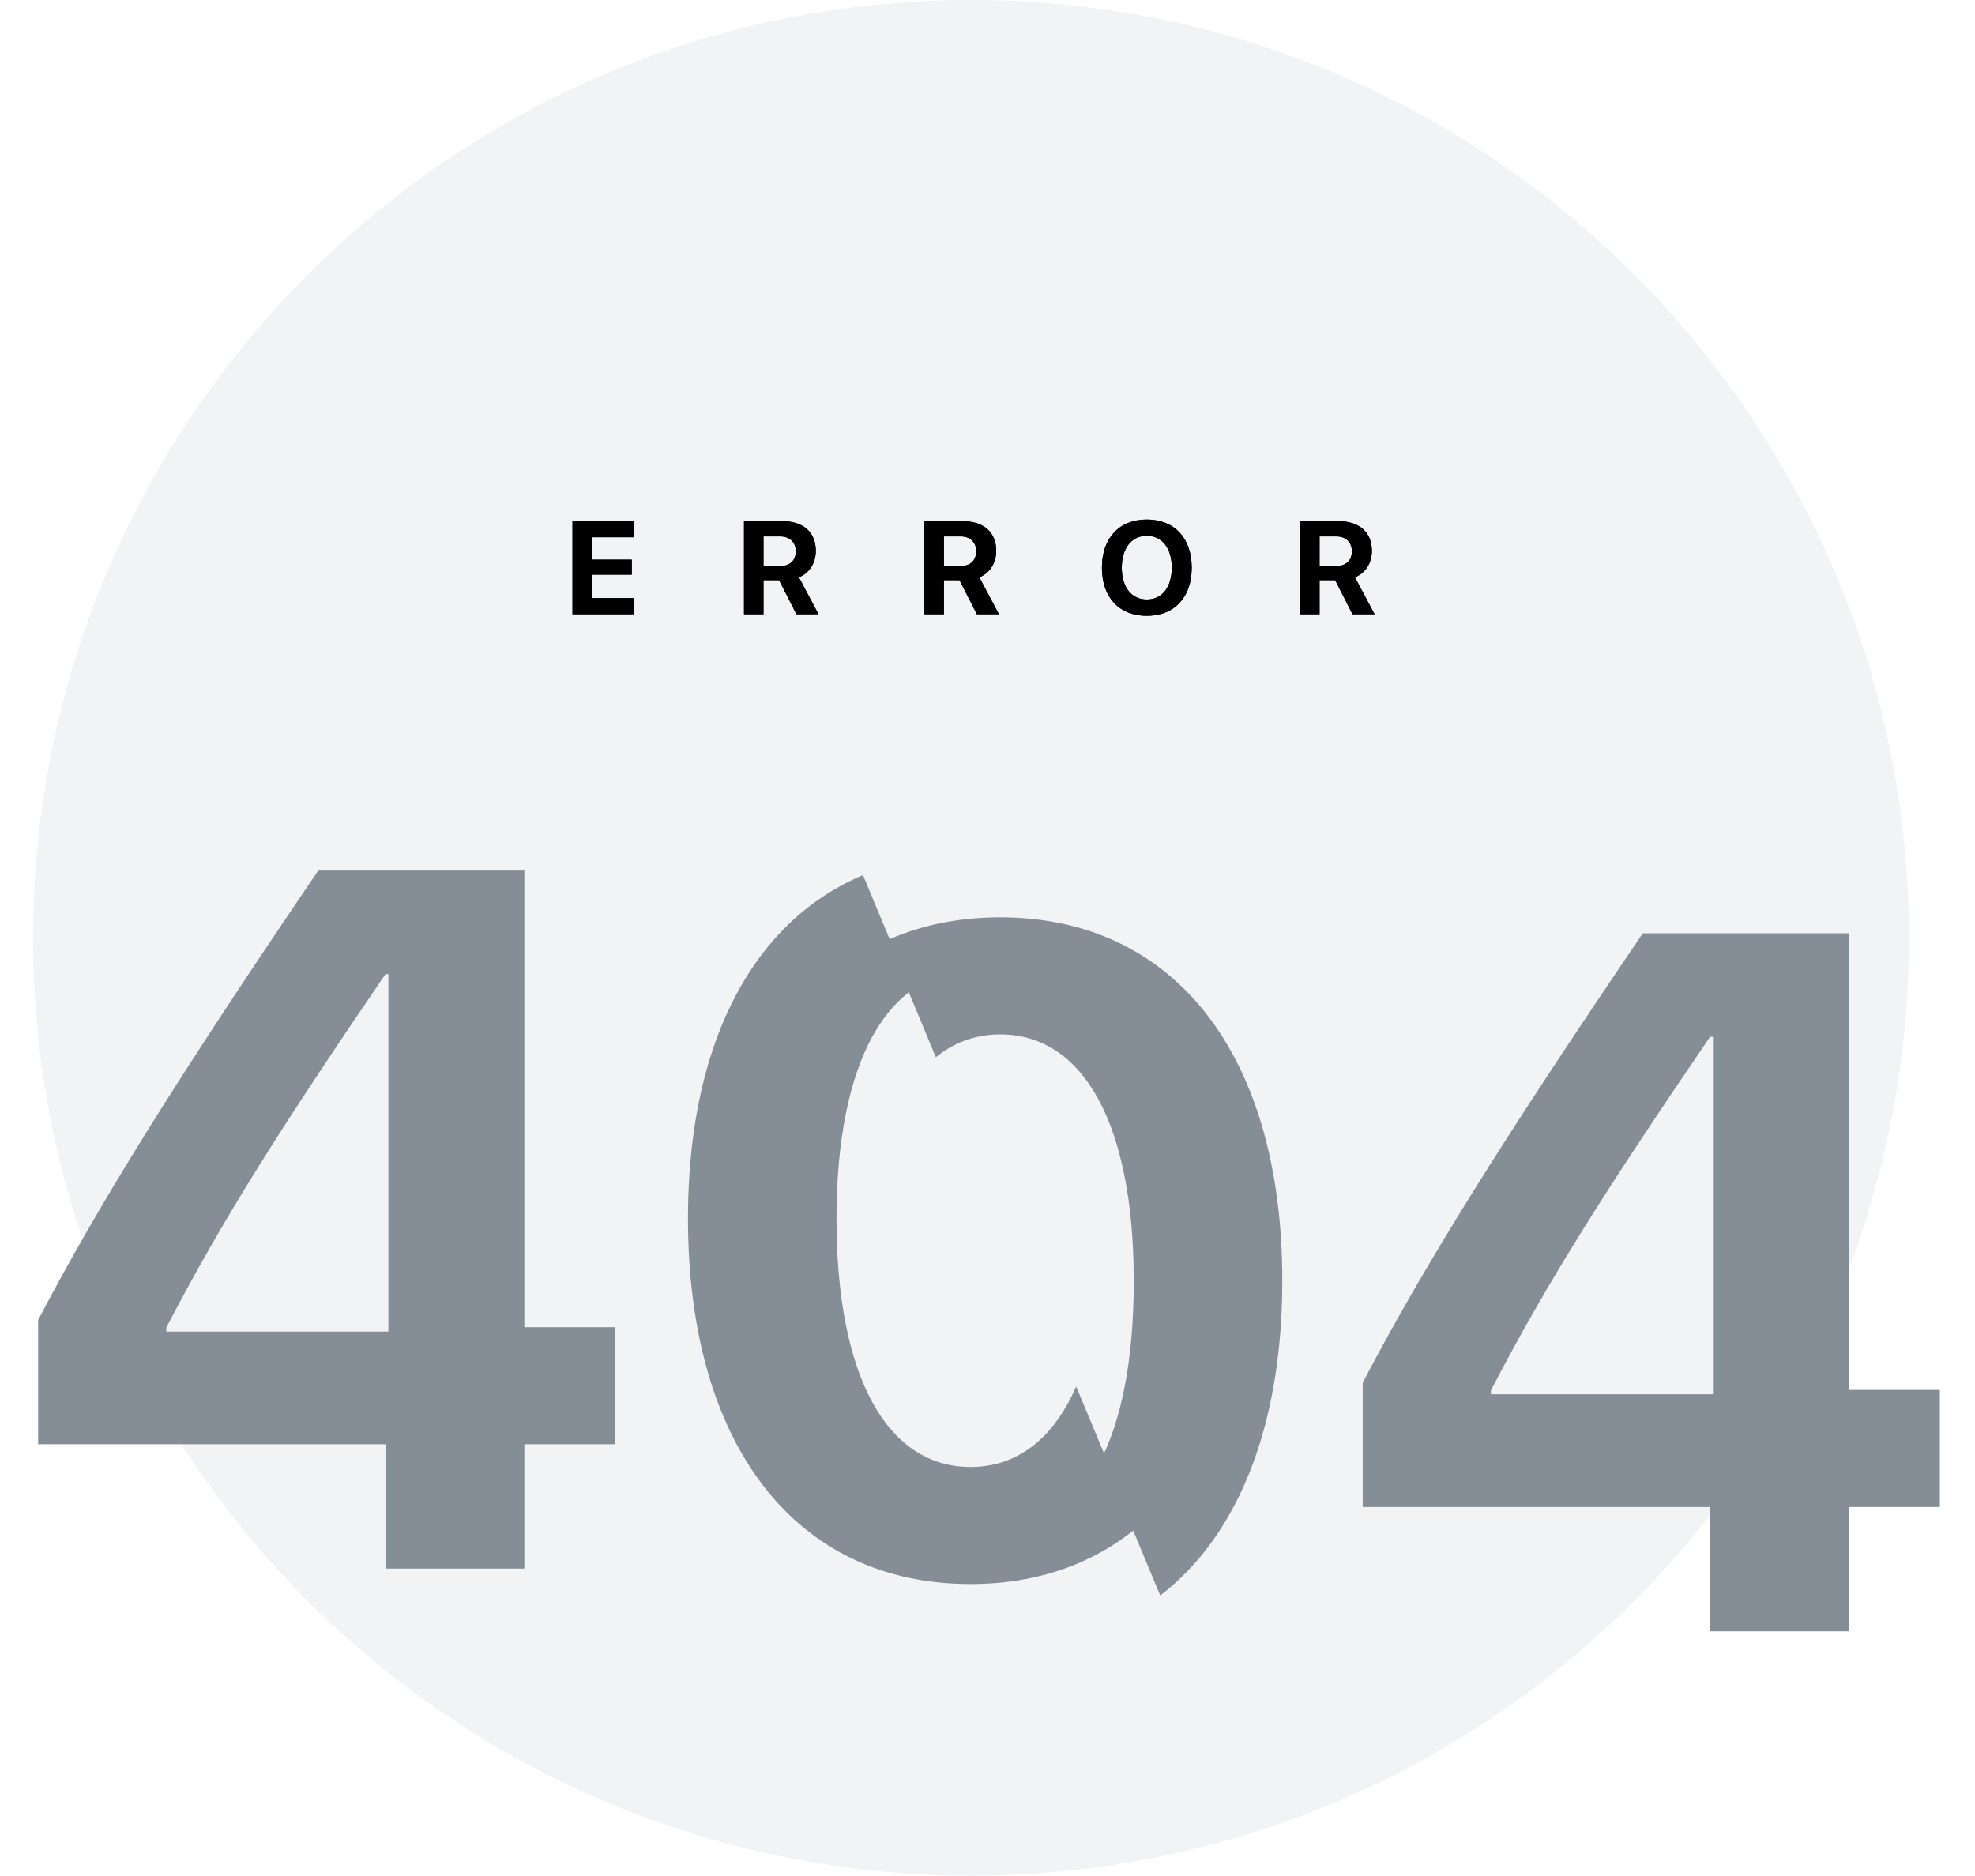
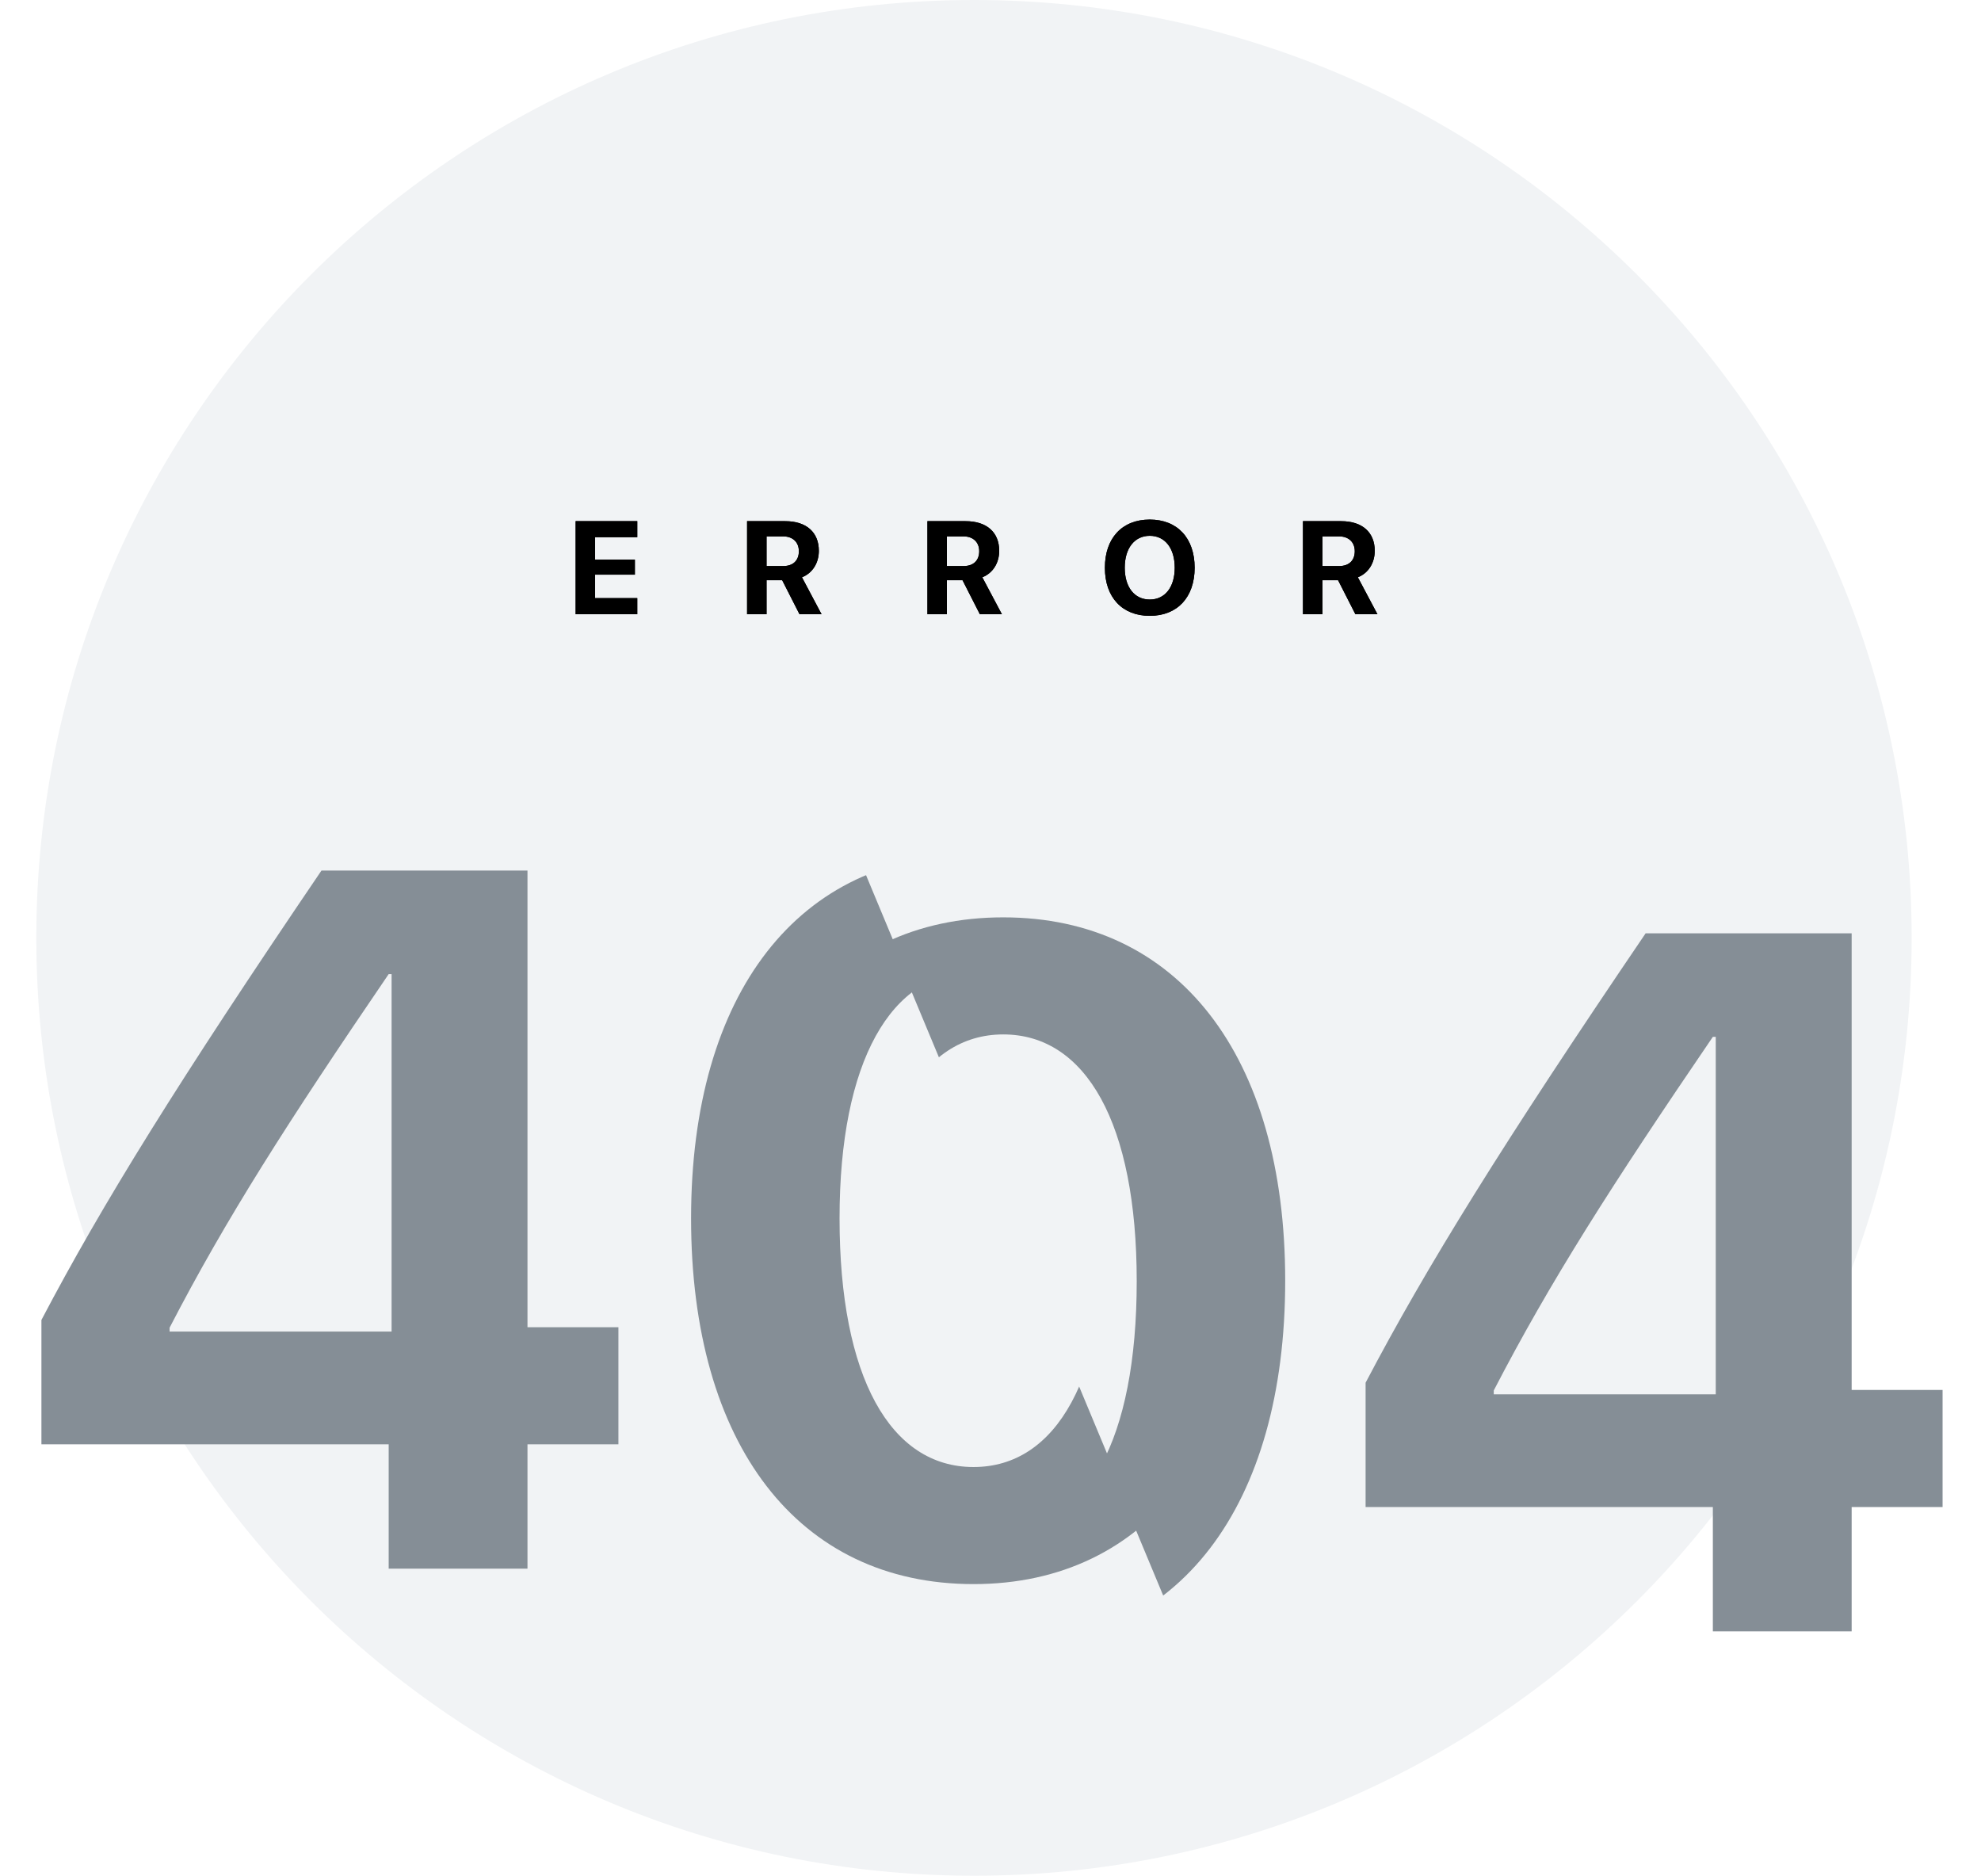
- <svg xmlns="http://www.w3.org/2000/svg" width="598" height="568" viewBox="0 0 596 568" fill="none">
+ <svg xmlns="http://www.w3.org/2000/svg" width="600" height="568" viewBox="0 0 596 568" fill="none">
  <circle cx="293" cy="284" r="284" fill="#F1F3F5" />
  <path d="M191.016 181.117H178.242V174.008H190.293V169.477H178.242V162.68H191.016V157.816H172.344V186H191.016V181.117ZM230.172 162.426H235.191C238.121 162.426 239.957 164.184 239.957 166.918C239.957 169.711 238.219 171.41 235.25 171.41H230.172V162.426ZM230.172 175.688H234.898L240.152 186H246.832L240.895 174.809C244.137 173.539 246.012 170.414 246.012 166.801C246.012 161.234 242.301 157.816 235.816 157.816H224.273V186H230.172V175.688ZM284.797 162.426H289.816C292.746 162.426 294.582 164.184 294.582 166.918C294.582 169.711 292.844 171.41 289.875 171.41H284.797V162.426ZM284.797 175.688H289.523L294.777 186H301.457L295.52 174.809C298.762 173.539 300.637 170.414 300.637 166.801C300.637 161.234 296.926 157.816 290.441 157.816H278.898V186H284.797V175.688ZM346.238 157.328C337.879 157.328 332.645 162.934 332.645 171.918C332.645 180.883 337.879 186.488 346.238 186.488C354.578 186.488 359.832 180.883 359.832 171.918C359.832 162.934 354.578 157.328 346.238 157.328ZM346.238 162.25C350.848 162.25 353.797 166 353.797 171.918C353.797 177.816 350.848 181.547 346.238 181.547C341.609 181.547 338.66 177.816 338.66 171.918C338.66 166 341.629 162.25 346.238 162.25ZM398.539 162.426H403.559C406.488 162.426 408.324 164.184 408.324 166.918C408.324 169.711 406.586 171.41 403.617 171.41H398.539V162.426ZM398.539 175.688H403.266L408.52 186H415.199L409.262 174.809C412.504 173.539 414.379 170.414 414.379 166.801C414.379 161.234 410.668 157.816 404.184 157.816H392.641V186H398.539V175.688Z" fill="black" />
  <path d="M191.016 181.117H178.242V174.008H190.293V169.477H178.242V162.68H191.016V157.816H172.344V186H191.016V181.117ZM230.172 162.426H235.191C238.121 162.426 239.957 164.184 239.957 166.918C239.957 169.711 238.219 171.41 235.25 171.41H230.172V162.426ZM230.172 175.688H234.898L240.152 186H246.832L240.895 174.809C244.137 173.539 246.012 170.414 246.012 166.801C246.012 161.234 242.301 157.816 235.816 157.816H224.273V186H230.172V175.688ZM284.797 162.426H289.816C292.746 162.426 294.582 164.184 294.582 166.918C294.582 169.711 292.844 171.41 289.875 171.41H284.797V162.426ZM284.797 175.688H289.523L294.777 186H301.457L295.52 174.809C298.762 173.539 300.637 170.414 300.637 166.801C300.637 161.234 296.926 157.816 290.441 157.816H278.898V186H284.797V175.688ZM346.238 157.328C337.879 157.328 332.645 162.934 332.645 171.918C332.645 180.883 337.879 186.488 346.238 186.488C354.578 186.488 359.832 180.883 359.832 171.918C359.832 162.934 354.578 157.328 346.238 157.328ZM346.238 162.25C350.848 162.25 353.797 166 353.797 171.918C353.797 177.816 350.848 181.547 346.238 181.547C341.609 181.547 338.66 177.816 338.66 171.918C338.66 166 341.629 162.25 346.238 162.25ZM398.539 162.426H403.559C406.488 162.426 408.324 164.184 408.324 166.918C408.324 169.711 406.586 171.41 403.617 171.41H398.539V162.426ZM398.539 175.688H403.266L408.52 186H415.199L409.262 174.809C412.504 173.539 414.379 170.414 414.379 166.801C414.379 161.234 410.668 157.816 404.184 157.816H392.641V186H398.539V175.688Z" fill="black" />
  <mask id="mask0_468_2978" style="mask-type:alpha" maskUnits="userSpaceOnUse" x="10" y="258" width="568" height="222">
    <path d="M115.723 475H157.764V437.354H185.303V401.904H157.764V263.623H95.361C52.002 327.49 29.004 364.551 10.547 399.707V437.354H115.723V475ZM49.365 402.051C66.504 368.945 84.961 340.088 115.723 294.971H116.602V403.223H49.365V402.051ZM292.857 479.688C346.031 479.688 378.258 437.061 378.258 368.799C378.258 300.537 345.738 258.789 292.857 258.789C239.977 258.789 207.311 300.684 207.311 368.945C207.311 437.354 239.684 479.688 292.857 479.688ZM292.857 444.238C267.662 444.238 252.281 416.992 252.281 368.945C252.281 321.338 267.955 294.238 292.857 294.238C317.906 294.238 333.287 321.191 333.287 368.945C333.287 417.139 318.053 444.238 292.857 444.238ZM507.785 475H549.826V437.354H577.365V401.904H549.826V263.623H487.424C444.064 327.49 421.066 364.551 402.609 399.707V437.354H507.785V475ZM441.428 402.051C458.566 368.945 477.023 340.088 507.785 294.971H508.664V403.223H441.428V402.051Z" fill="#858E96" />
  </mask>
  <g mask="url(#mask0_468_2978)">
    <path d="M369.5 527L243 223.5H-27.5V527H369.5Z" fill="#858E96" />
  </g>
  <mask id="mask1_468_2978" style="mask-type:alpha" maskUnits="userSpaceOnUse" x="19" y="277" width="568" height="222">
    <path d="M124.723 494H166.764V456.354H194.303V420.904H166.764V282.623H104.361C61.002 346.49 38.004 383.551 19.547 418.707V456.354H124.723V494ZM58.365 421.051C75.504 387.945 93.961 359.088 124.723 313.971H125.602V422.223H58.365V421.051ZM301.857 498.688C355.031 498.688 387.258 456.061 387.258 387.799C387.258 319.537 354.738 277.789 301.857 277.789C248.977 277.789 216.311 319.684 216.311 387.945C216.311 456.354 248.684 498.688 301.857 498.688ZM301.857 463.238C276.662 463.238 261.281 435.992 261.281 387.945C261.281 340.338 276.955 313.238 301.857 313.238C326.906 313.238 342.287 340.191 342.287 387.945C342.287 436.139 327.053 463.238 301.857 463.238ZM516.785 494H558.826V456.354H586.365V420.904H558.826V282.623H496.424C453.064 346.49 430.066 383.551 411.609 418.707V456.354H516.785V494ZM450.428 421.051C467.566 387.945 486.023 359.088 516.785 313.971H517.664V422.223H450.428V421.051Z" fill="#ACB5BD" />
  </mask>
  <g mask="url(#mask1_468_2978)">
    <path d="M250 242.5L376.5 546H647V242.5H250Z" fill="#858E96" />
  </g>
</svg>
